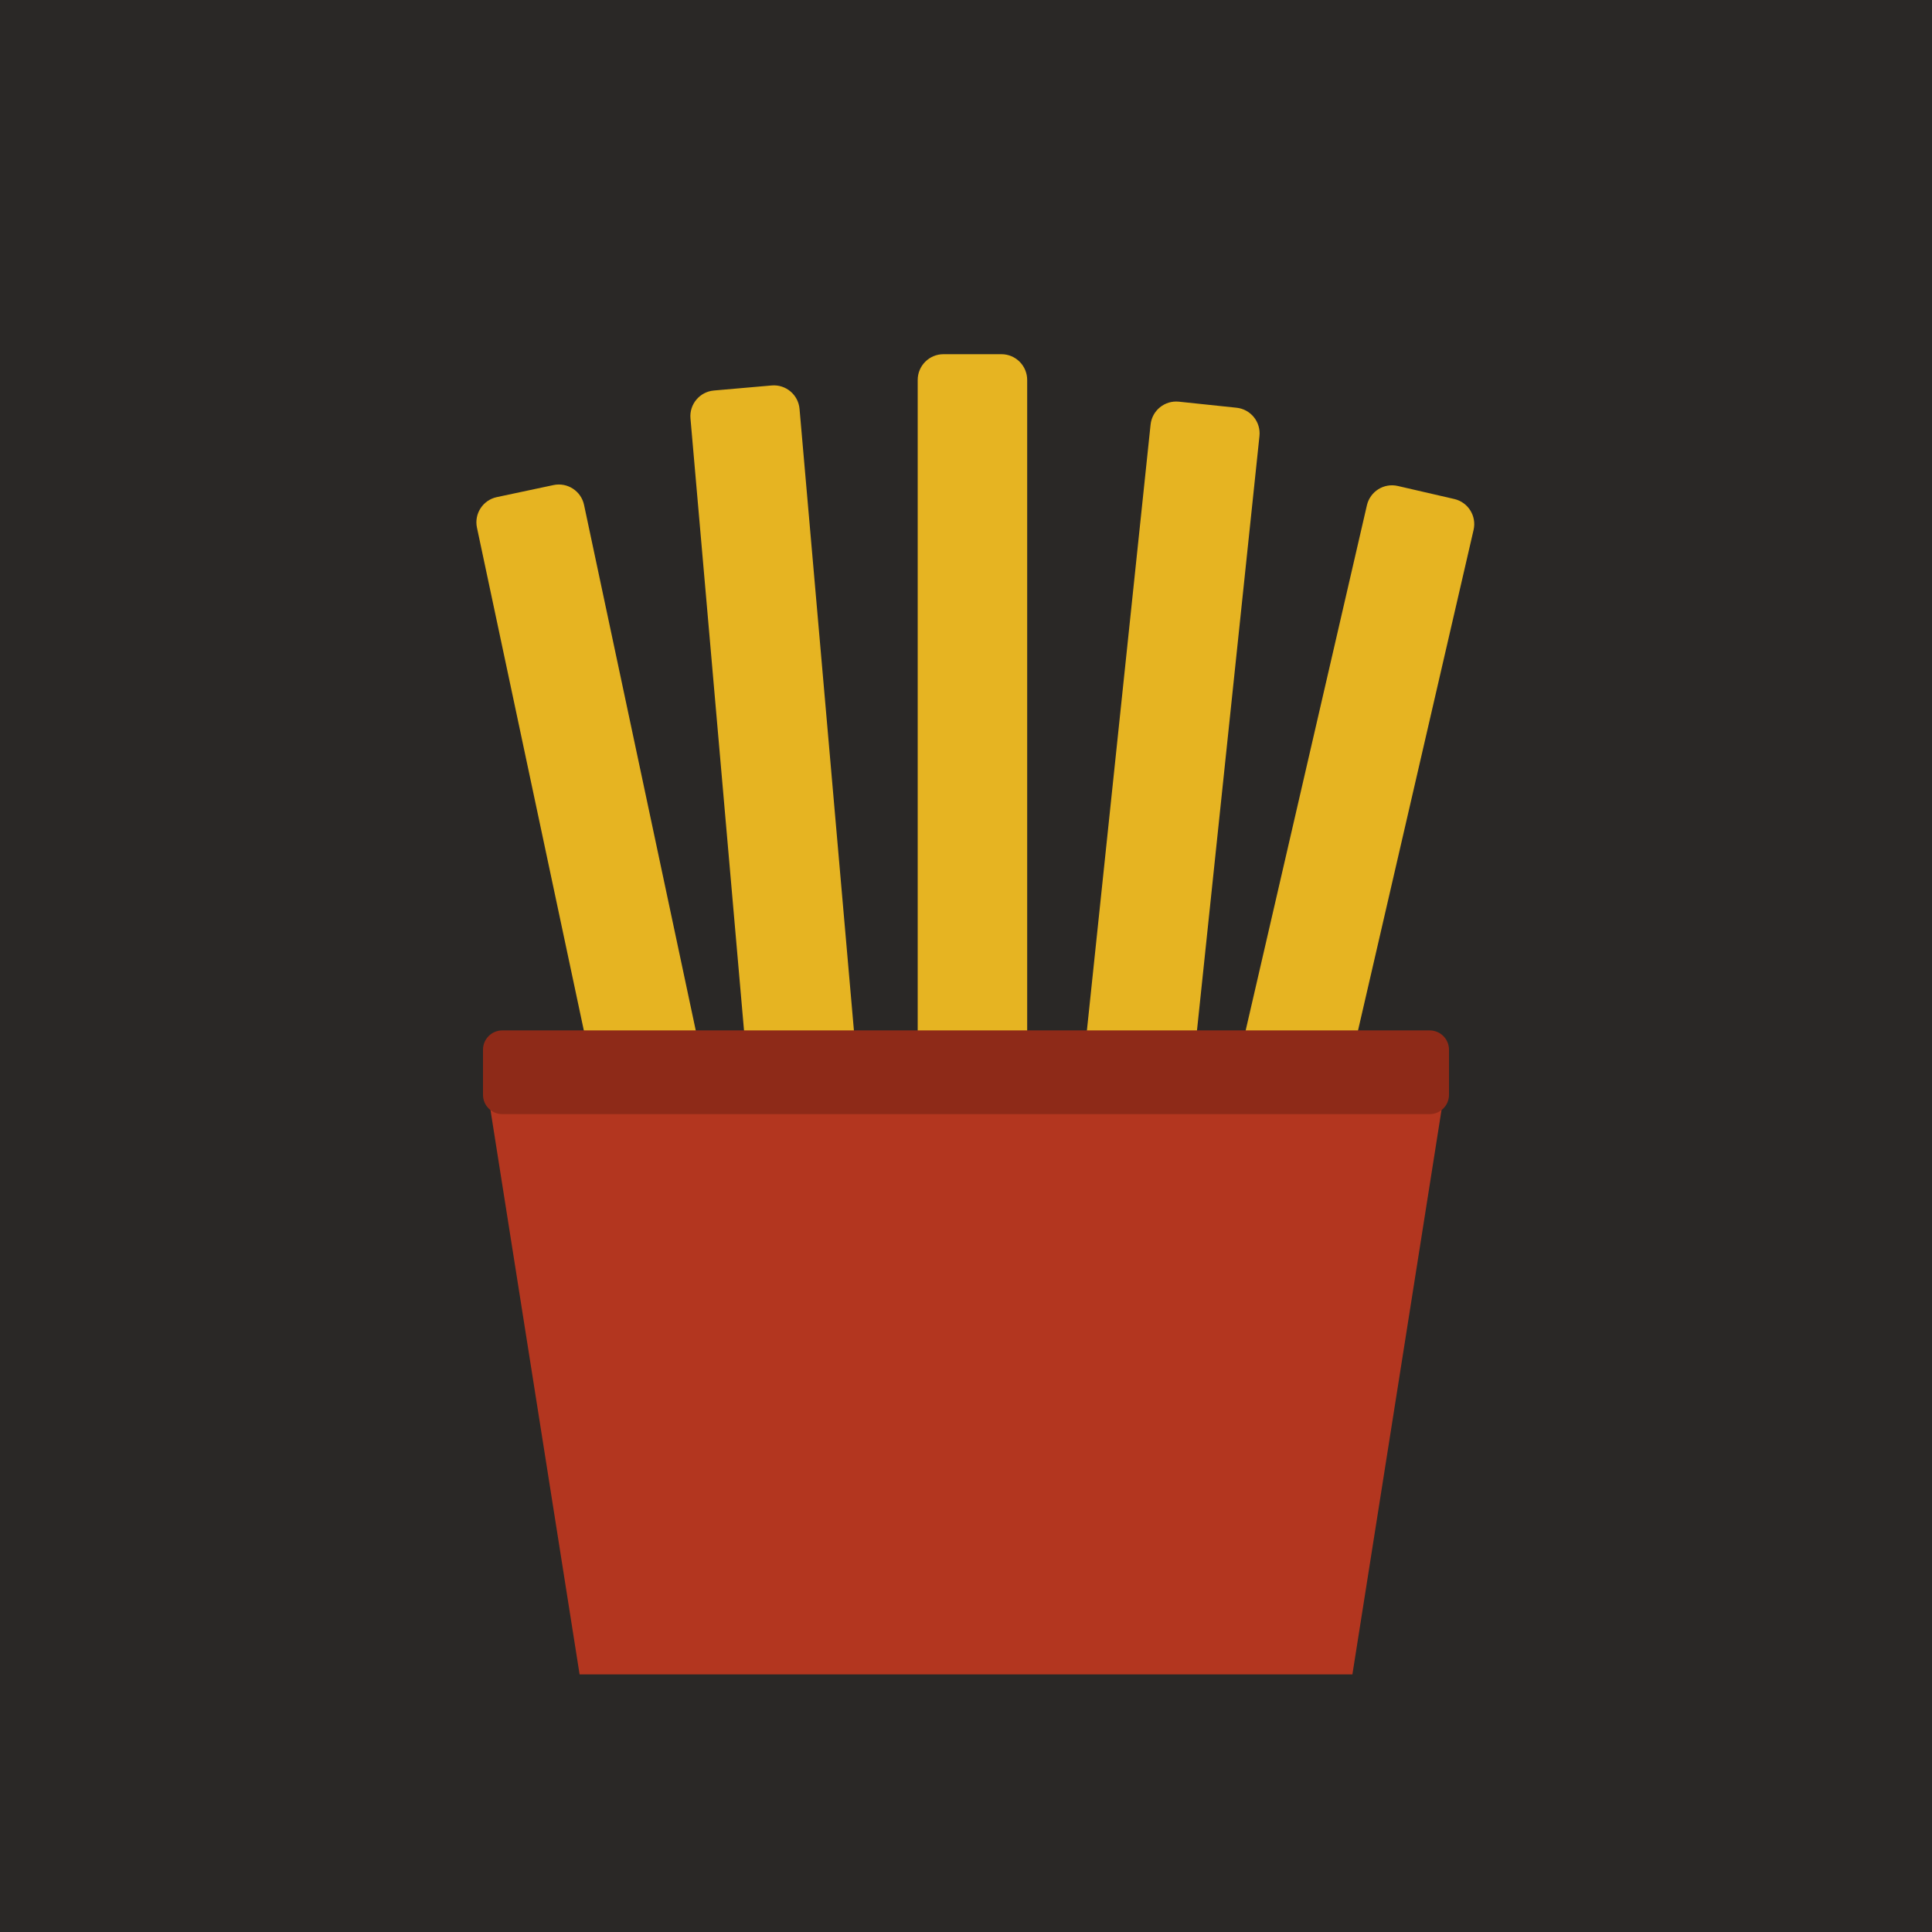
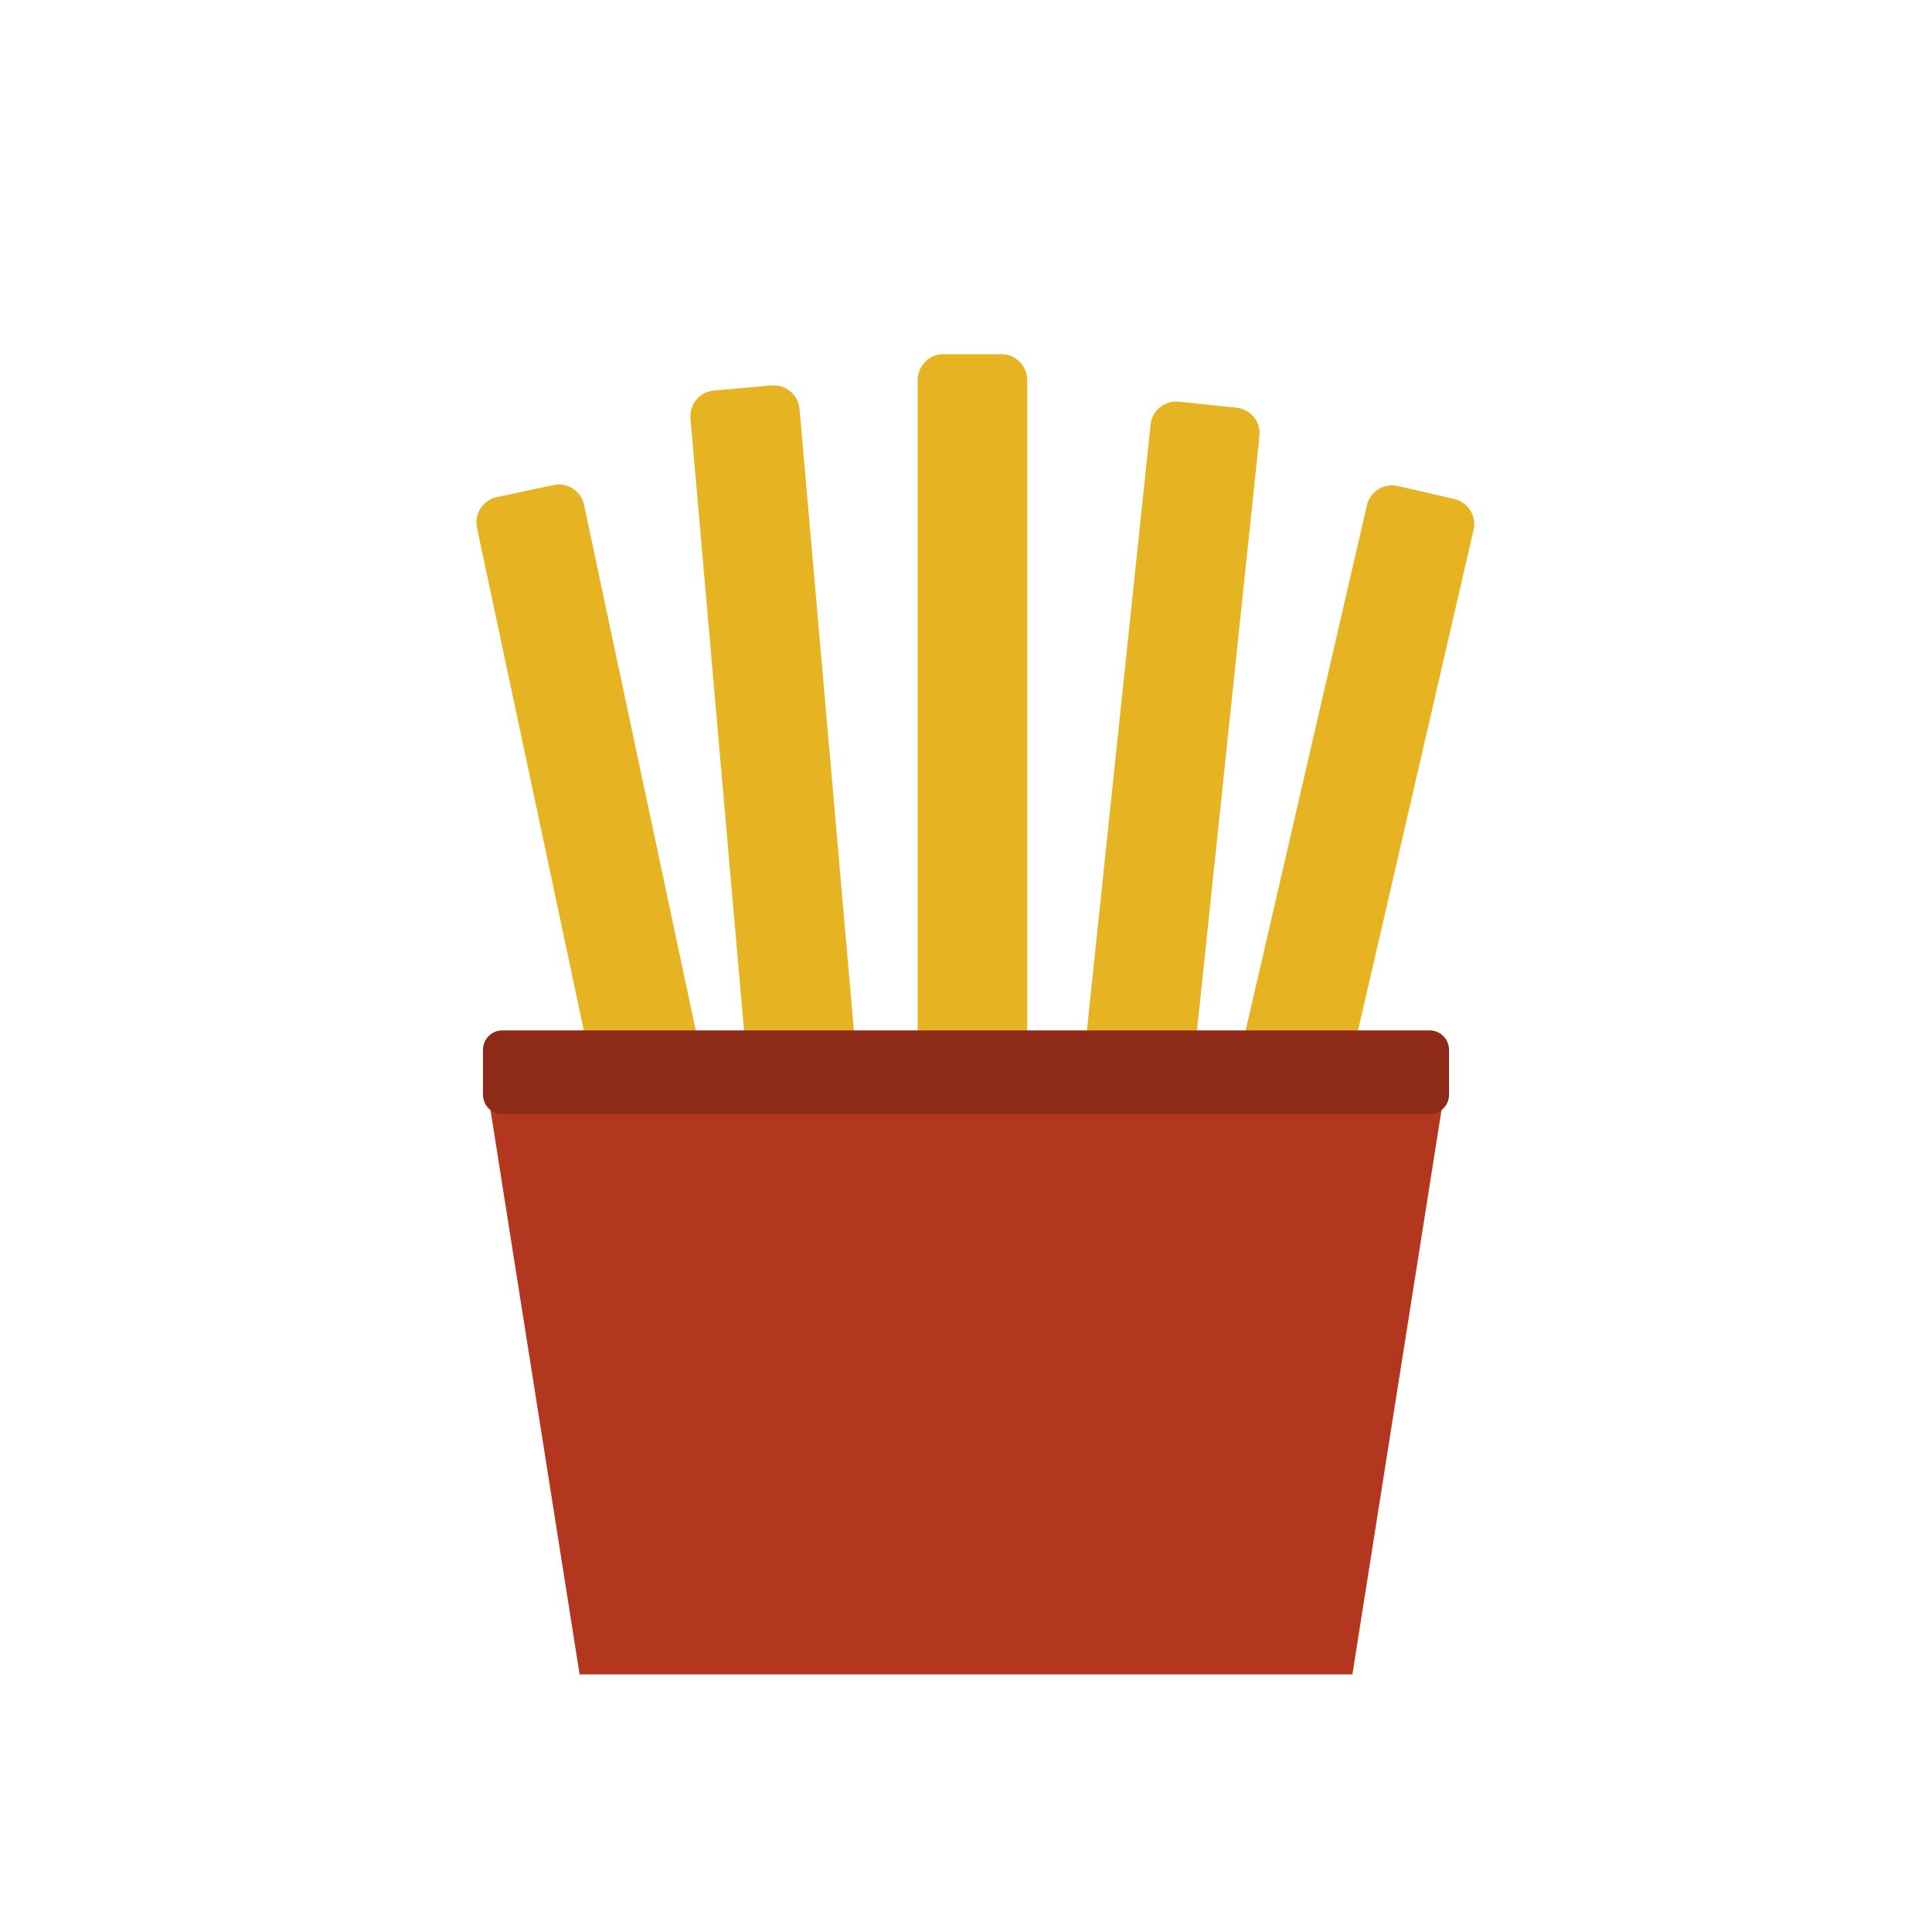
<svg xmlns="http://www.w3.org/2000/svg" viewBox="0 0 600 600">
-   <rect width="600" height="600" fill="#2A2826" />
  <g fill="#E6B422">
    <rect x="170" y="150" width="34" height="230" rx="8" transform="rotate(-12 187 265)" />
    <rect x="225" y="120" width="34" height="260" rx="8" transform="rotate(-5 242 250)" />
    <rect x="285" y="110" width="34" height="270" rx="8" />
    <rect x="345" y="125" width="34" height="255" rx="8" transform="rotate(6 362 250)" />
    <rect x="400" y="150" width="34" height="230" rx="8" transform="rotate(13 417 265)" />
  </g>
  <path d="M150 330H450L420 520H180Z" fill="#B3361F" />
  <rect x="150" y="320" width="300" height="26" rx="6" fill="#8E2A18" />
</svg>
